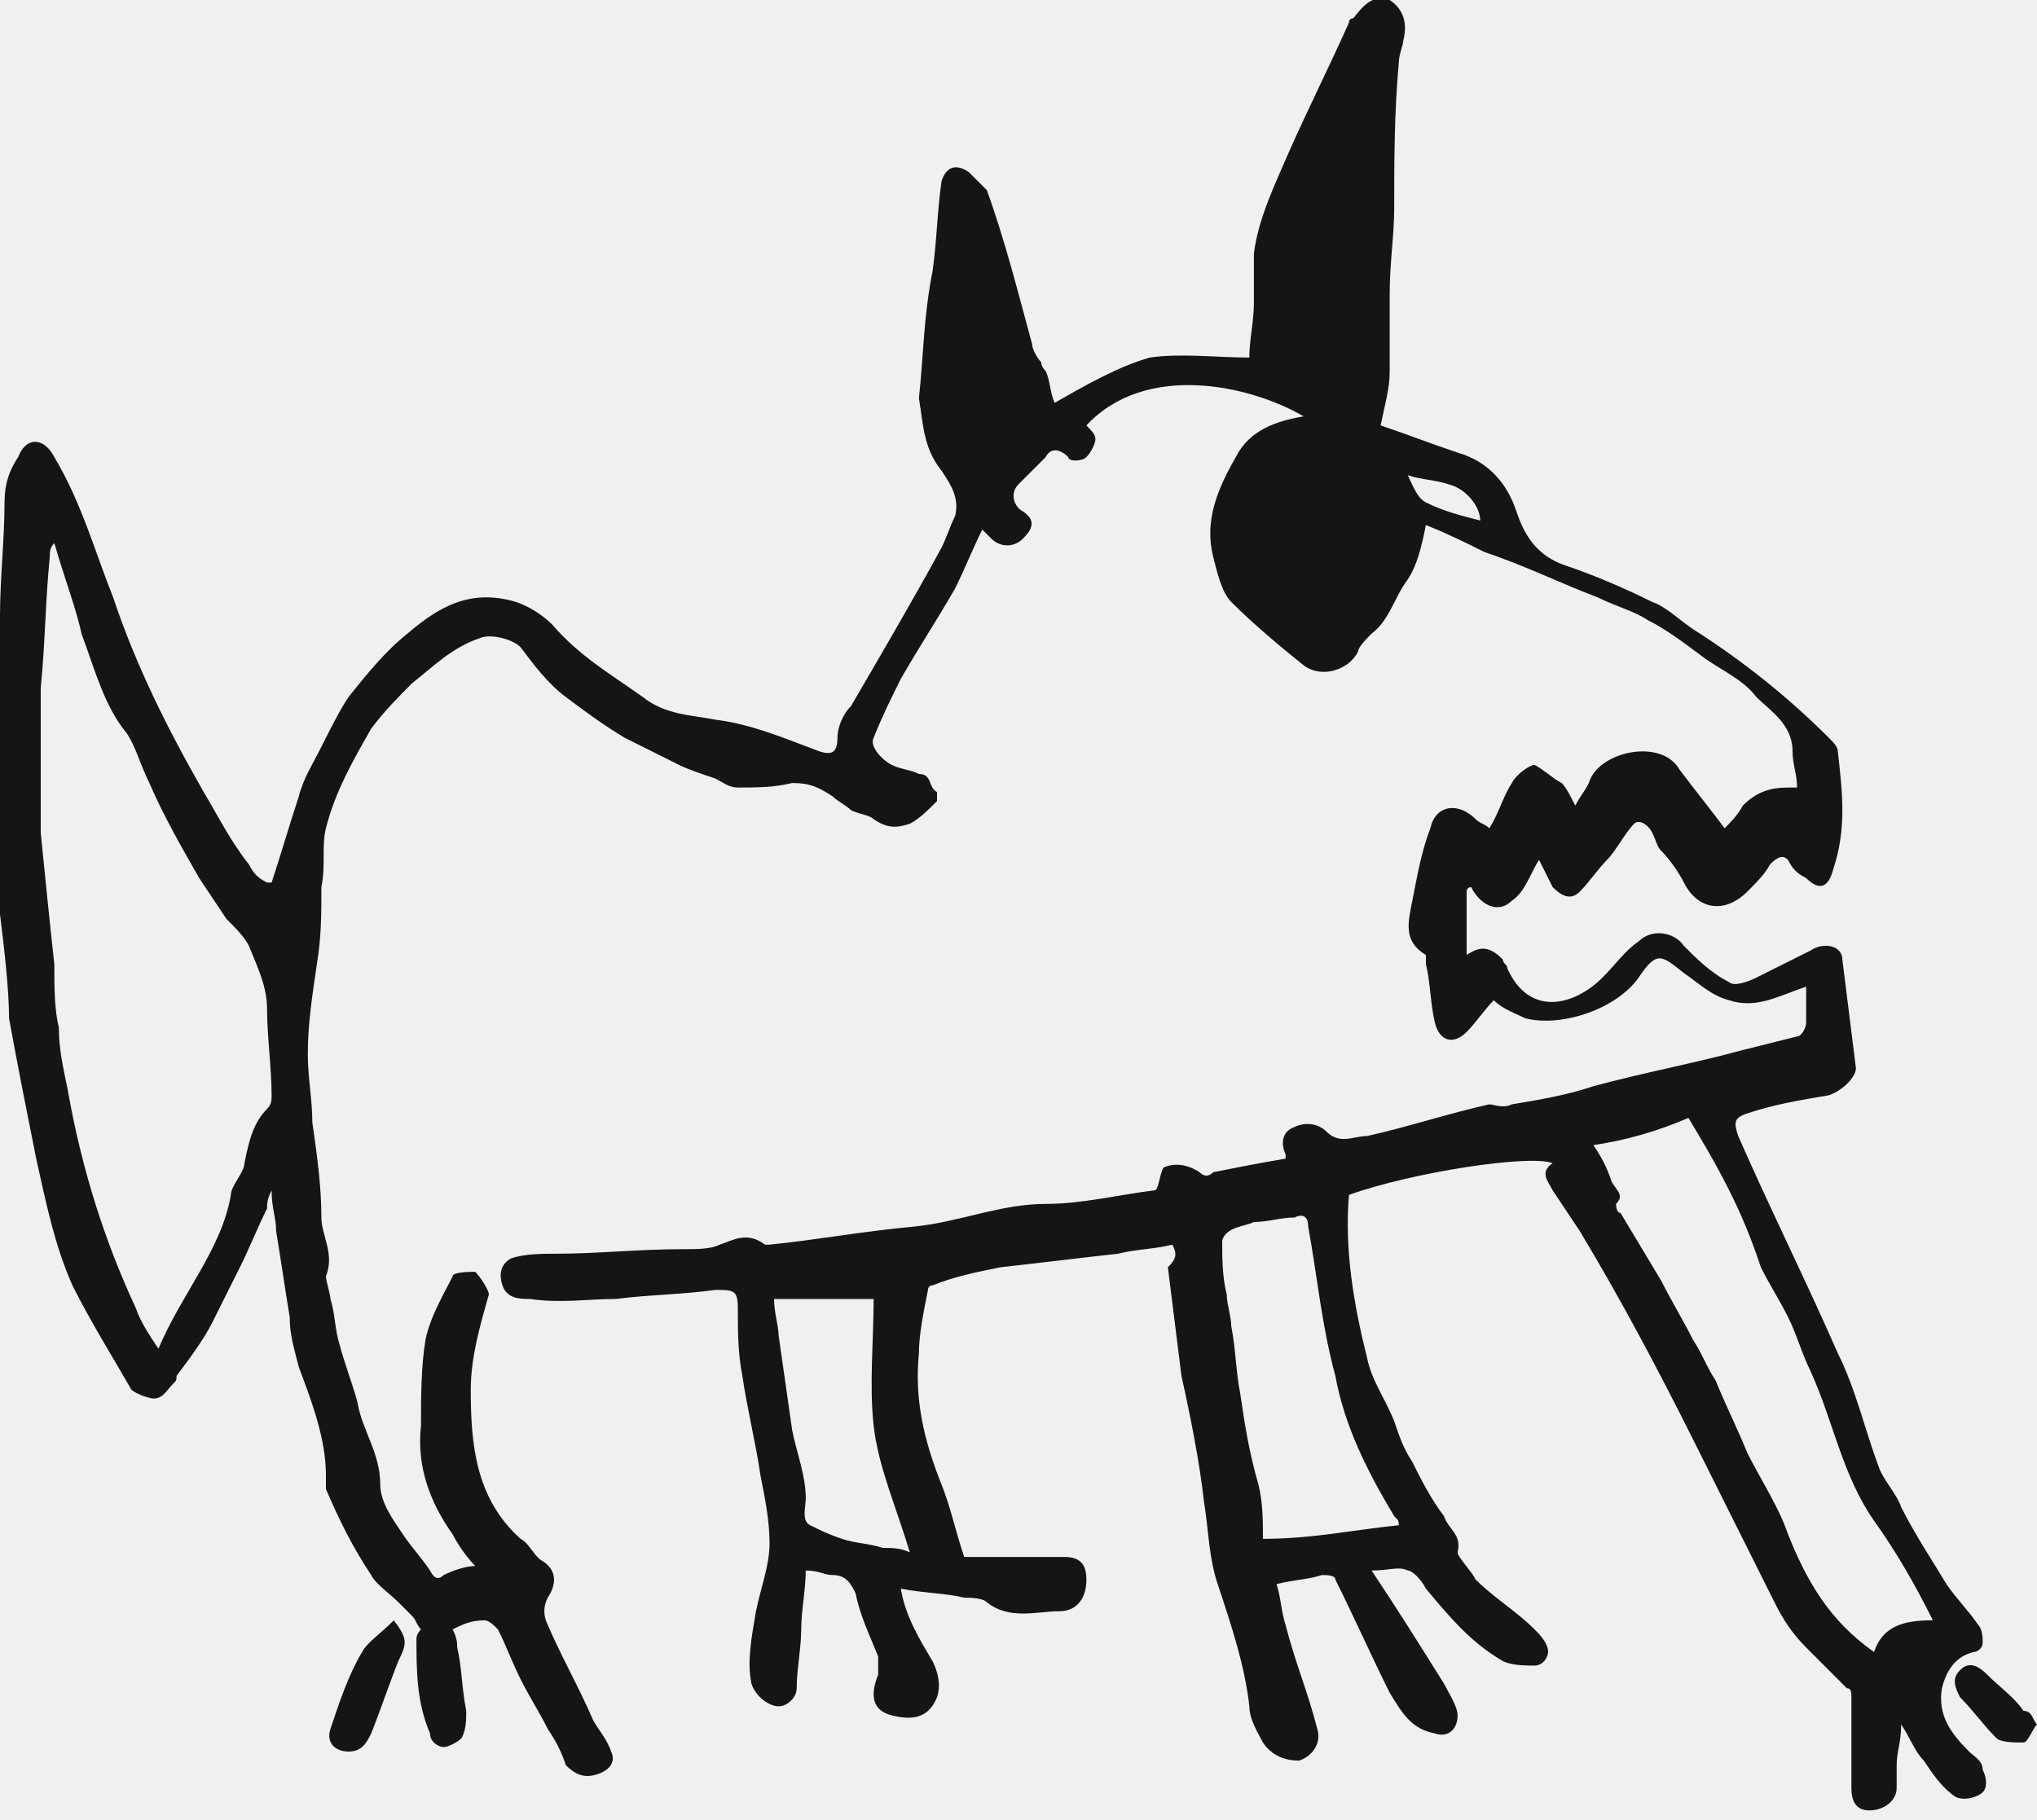
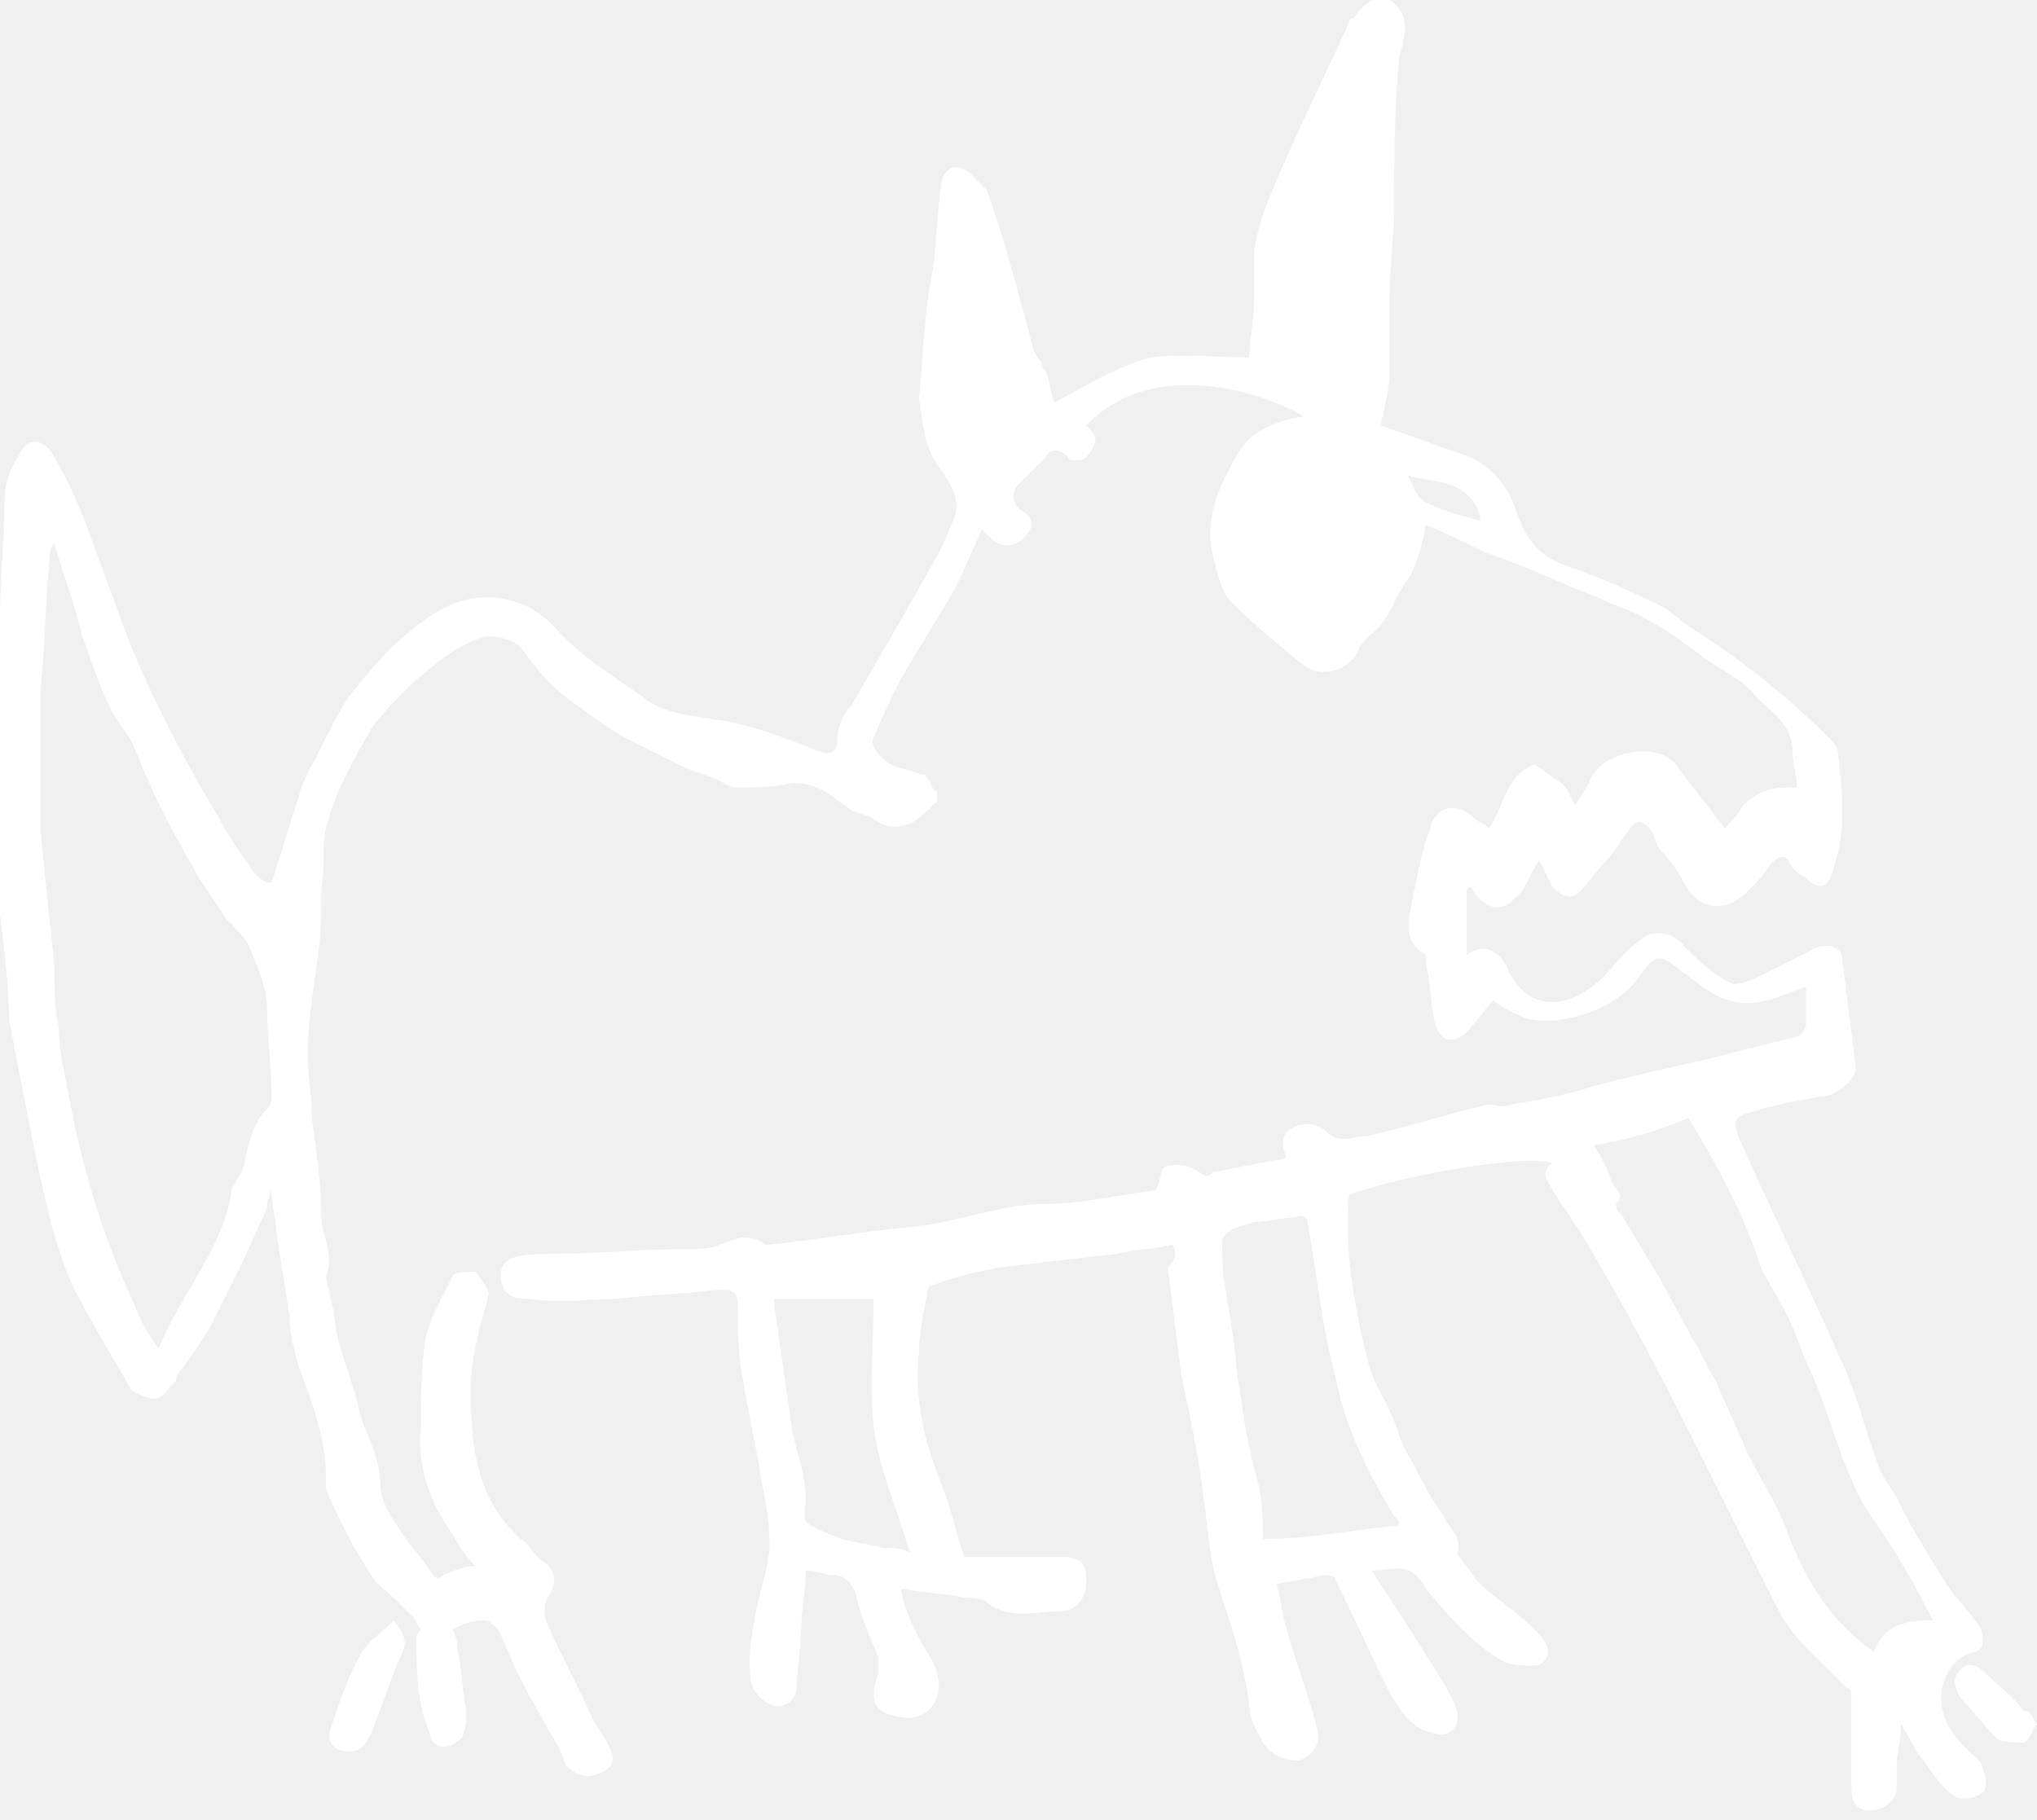
<svg xmlns="http://www.w3.org/2000/svg" version="1.1" id="Ebene_1" x="0px" y="0px" viewBox="0 0 45 40.2" style="enable-background:new 0 0 45 40.2;" xml:space="preserve">
  <style type="text/css">
- 	.st0{fill:#151515;}
+ 	.st0{fill:#FFFFFF;}
</style>
  <g>
-     <path class="st0" d="M25.9,27.5c-0.4,0.1-0.8,0.1-1.2,0.2c-0.9,0.1-1.7,0.2-2.6,0.3c-0.5,0.1-1,0.2-1.5,0.4c-0.1,0-0.1,0.1-0.1,0.1   c-0.1,0.5-0.2,1-0.2,1.4c-0.1,1,0.1,1.9,0.5,2.9c0.2,0.5,0.3,1,0.5,1.6c0.4,0,0.8,0,1.2,0c0.3,0,0.7,0,1,0c0.3,0,0.5,0.1,0.5,0.5   c0,0.4-0.2,0.7-0.6,0.7c-0.5,0-1.1,0.2-1.6-0.2c-0.1-0.1-0.4-0.1-0.5-0.1c-0.4-0.1-0.9-0.1-1.4-0.2c0.1,0.6,0.4,1.1,0.7,1.6   c0.1,0.2,0.2,0.5,0.1,0.8c-0.2,0.5-0.6,0.5-1,0.4c-0.4-0.1-0.5-0.4-0.3-0.9c0-0.1,0-0.2,0-0.4c-0.2-0.5-0.4-0.9-0.5-1.4   c-0.1-0.2-0.2-0.4-0.5-0.4c-0.2,0-0.3-0.1-0.6-0.1c0,0.4-0.1,0.9-0.1,1.3c0,0.4-0.1,0.9-0.1,1.3c0,0.2-0.2,0.4-0.4,0.4   c-0.2,0-0.5-0.2-0.6-0.5c-0.1-0.5,0-1,0.1-1.6c0.1-0.5,0.3-1,0.3-1.5c0-0.5-0.1-1-0.2-1.5c-0.1-0.7-0.3-1.5-0.4-2.2   c-0.1-0.5-0.1-1-0.1-1.5c0-0.4-0.1-0.4-0.5-0.4c-0.7,0.1-1.4,0.1-2.2,0.2c-0.6,0-1.2,0.1-1.9,0c-0.2,0-0.5,0-0.6-0.3   c-0.1-0.3,0-0.5,0.2-0.6c0.3-0.1,0.7-0.1,1-0.1c0.9,0,1.8-0.1,2.8-0.1c0.3,0,0.6,0,0.8-0.1c0.3-0.1,0.6-0.3,1,0c0,0,0.1,0,0.1,0   c1-0.1,2.1-0.3,3.2-0.4c1-0.1,1.9-0.5,2.9-0.5c0.8,0,1.6-0.2,2.4-0.3c0.1,0,0.1-0.3,0.2-0.5c0.2-0.1,0.5-0.1,0.8,0.1   c0.1,0.1,0.2,0.1,0.3,0c0.5-0.1,1-0.2,1.6-0.3c0-0.1,0-0.1,0-0.1c-0.1-0.2-0.1-0.5,0.2-0.6c0.2-0.1,0.5-0.1,0.7,0.1   c0.3,0.3,0.6,0.1,0.9,0.1c0.9-0.2,1.8-0.5,2.7-0.7c0.1,0,0.3,0.1,0.5,0c0.6-0.1,1.2-0.2,1.8-0.4c1.1-0.3,2.2-0.5,3.3-0.8   c0.4-0.1,0.8-0.2,1.2-0.3c0.1,0,0.2-0.2,0.2-0.3c0-0.2,0-0.5,0-0.8c-0.6,0.2-1.1,0.5-1.7,0.3c-0.4-0.1-0.7-0.4-1-0.6   c-0.5-0.4-0.6-0.5-1,0.1c-0.5,0.7-1.7,1.1-2.5,0.9c-0.2-0.1-0.5-0.2-0.7-0.4c-0.2,0.2-0.4,0.5-0.6,0.7c-0.3,0.3-0.6,0.2-0.7-0.2   c-0.1-0.4-0.1-0.9-0.2-1.3c0-0.1,0-0.1,0-0.2c-0.5-0.3-0.4-0.7-0.3-1.2c0.1-0.5,0.2-1.1,0.4-1.6c0.1-0.5,0.6-0.6,1-0.2   c0.1,0.1,0.2,0.1,0.3,0.2c0.2-0.3,0.3-0.7,0.5-1c0.1-0.2,0.4-0.4,0.5-0.4c0.2,0.1,0.4,0.3,0.6,0.4c0.1,0.1,0.2,0.3,0.3,0.5   c0.1-0.2,0.2-0.3,0.3-0.5c0.2-0.7,1.6-1,2-0.3c0.3,0.4,0.7,0.9,1,1.3c0.1-0.1,0.3-0.3,0.4-0.5c0.3-0.3,0.6-0.4,1-0.4   c0.1,0,0.2,0,0.2,0c0-0.3-0.1-0.5-0.1-0.8c0-0.6-0.5-0.9-0.8-1.2c-0.3-0.4-0.8-0.6-1.2-0.9c-0.4-0.3-0.8-0.6-1.2-0.8   c-0.3-0.2-0.7-0.3-1.1-0.5c-0.8-0.3-1.6-0.7-2.5-1c-0.4-0.2-0.8-0.4-1.3-0.6c-0.1,0.5-0.2,0.9-0.4,1.2c-0.3,0.4-0.4,0.9-0.8,1.2   c-0.1,0.1-0.3,0.3-0.3,0.4c-0.2,0.4-0.8,0.6-1.2,0.3c-0.5-0.4-1.1-0.9-1.6-1.4c-0.2-0.2-0.3-0.6-0.4-1c-0.2-0.8,0.1-1.5,0.5-2.2   c0.3-0.6,0.9-0.8,1.5-0.9c-1.2-0.7-3.5-1.2-4.8,0.2c0.1,0.1,0.2,0.2,0.2,0.3c0,0.1-0.1,0.3-0.2,0.4c-0.1,0.1-0.4,0.1-0.4,0   c-0.2-0.2-0.4-0.2-0.5,0c-0.2,0.2-0.4,0.4-0.6,0.6c-0.2,0.2-0.1,0.5,0.1,0.6c0.3,0.2,0.2,0.4,0,0.6c-0.2,0.2-0.5,0.2-0.7,0   c-0.1-0.1-0.1-0.1-0.2-0.2c-0.2,0.4-0.4,0.9-0.6,1.3c-0.4,0.7-0.8,1.3-1.2,2c-0.2,0.4-0.4,0.8-0.6,1.3c-0.1,0.2,0.2,0.5,0.4,0.6   c0.2,0.1,0.4,0.1,0.6,0.2c0.3,0,0.2,0.3,0.4,0.4c0,0,0,0.1,0,0.2c-0.2,0.2-0.4,0.4-0.6,0.5c-0.3,0.1-0.5,0.1-0.8-0.1   c-0.1-0.1-0.3-0.1-0.5-0.2c-0.1-0.1-0.3-0.2-0.4-0.3c-0.3-0.2-0.5-0.3-0.9-0.3c-0.4,0.1-0.8,0.1-1.2,0.1c-0.2,0-0.3-0.1-0.5-0.2   c-0.3-0.1-0.6-0.2-0.8-0.3c-0.4-0.2-0.8-0.4-1.2-0.6c-0.5-0.3-0.9-0.6-1.3-0.9c-0.4-0.3-0.7-0.7-1-1.1c-0.2-0.2-0.7-0.3-0.9-0.2   c-0.6,0.2-1,0.6-1.5,1c-0.3,0.3-0.6,0.6-0.9,1c-0.4,0.7-0.8,1.4-1,2.2c-0.1,0.4,0,0.8-0.1,1.3c0,0.6,0,1.1-0.1,1.7   c-0.1,0.7-0.2,1.3-0.2,2c0,0.5,0.1,1,0.1,1.5c0.1,0.7,0.2,1.4,0.2,2.1c0,0.4,0.3,0.8,0.1,1.3c0,0.1,0.1,0.4,0.1,0.5   c0.1,0.3,0.1,0.7,0.2,1c0.1,0.4,0.3,0.9,0.4,1.3c0.1,0.6,0.5,1.1,0.5,1.8c0,0.4,0.3,0.8,0.5,1.1c0.2,0.3,0.4,0.5,0.6,0.8   c0.1,0.2,0.2,0.2,0.3,0.1c0.2-0.1,0.5-0.2,0.7-0.2c-0.2-0.2-0.4-0.5-0.5-0.7c-0.5-0.7-0.8-1.5-0.7-2.4c0-0.6,0-1.3,0.1-1.9   c0.1-0.5,0.4-1,0.6-1.4c0-0.1,0.4-0.1,0.5-0.1c0.1,0.1,0.3,0.4,0.3,0.5c-0.2,0.7-0.4,1.4-0.4,2.1c0,1.2,0.1,2.4,1.1,3.3   c0.2,0.1,0.3,0.4,0.5,0.5c0.3,0.2,0.3,0.5,0.1,0.8c-0.1,0.2-0.1,0.4,0,0.6c0.3,0.7,0.7,1.4,1,2.1c0.1,0.2,0.3,0.4,0.4,0.7   c0.1,0.2,0,0.4-0.3,0.5c-0.3,0.1-0.5,0-0.7-0.2c-0.1-0.3-0.2-0.5-0.4-0.8c-0.2-0.4-0.4-0.7-0.6-1.1c-0.2-0.4-0.3-0.7-0.5-1.1   c-0.1-0.1-0.2-0.2-0.3-0.2c-0.3,0-0.5,0.1-0.7,0.2c0.1,0.2,0.1,0.3,0.1,0.4c0.1,0.4,0.1,0.9,0.2,1.4c0,0.2,0,0.4-0.1,0.6   c-0.1,0.1-0.3,0.2-0.4,0.2c-0.1,0-0.3-0.1-0.3-0.3c-0.3-0.7-0.3-1.4-0.3-2.1c0-0.1,0.1-0.2,0.1-0.2c-0.1-0.1-0.1-0.2-0.2-0.3   c-0.1-0.1-0.2-0.2-0.3-0.3c-0.2-0.2-0.5-0.4-0.6-0.6c-0.4-0.6-0.7-1.2-1-1.9c0-0.1,0-0.2,0-0.3c0-0.8-0.3-1.6-0.6-2.4   c-0.1-0.4-0.2-0.7-0.2-1.1c-0.1-0.6-0.2-1.3-0.3-1.9c0-0.3-0.1-0.5-0.1-0.9c-0.1,0.2-0.1,0.3-0.1,0.4c-0.2,0.4-0.4,0.9-0.6,1.3   c-0.2,0.4-0.4,0.8-0.6,1.2c-0.2,0.4-0.5,0.8-0.8,1.2c0,0.1,0,0.1-0.1,0.2c-0.1,0.1-0.2,0.3-0.4,0.3c-0.1,0-0.4-0.1-0.5-0.2   c-0.4-0.7-0.9-1.5-1.3-2.3c-0.4-0.9-0.6-1.9-0.8-2.8c-0.2-1-0.4-2-0.6-3.1C0.2,21.9,0.1,21,0,20.2C0,18,0,15.8,0,13.6   c0-0.8,0.1-1.7,0.1-2.5c0-0.4,0.1-0.7,0.3-1C0.6,9.6,1,9.7,1.2,10.1c0.6,1,0.9,2.1,1.3,3.1c0.5,1.5,1.2,2.9,2,4.3   c0.3,0.5,0.6,1.1,1,1.6c0.1,0.2,0.2,0.3,0.4,0.4c0,0,0.1,0,0.1,0c0.2-0.6,0.4-1.3,0.6-1.9c0.1-0.4,0.3-0.7,0.5-1.1   c0.2-0.4,0.4-0.8,0.6-1.1c0.4-0.5,0.8-1,1.3-1.4c0.7-0.6,1.4-1,2.4-0.7c0.3,0.1,0.6,0.3,0.8,0.5c0.6,0.7,1.3,1.1,2,1.6   c0.5,0.4,1.1,0.4,1.6,0.5c0.8,0.1,1.5,0.4,2.3,0.7c0.3,0.1,0.4,0,0.4-0.3c0-0.2,0.1-0.5,0.3-0.7c0.7-1.2,1.4-2.4,2-3.5   c0.1-0.2,0.2-0.5,0.3-0.7c0.1-0.4-0.1-0.7-0.3-1c-0.4-0.5-0.4-1-0.5-1.6C20.4,7.9,20.4,7,20.6,6c0.1-0.7,0.1-1.3,0.2-2   c0.1-0.3,0.3-0.4,0.6-0.2c0.1,0.1,0.3,0.3,0.4,0.4c0.4,1.1,0.7,2.3,1,3.4c0,0.1,0.1,0.3,0.2,0.4c0,0.1,0.1,0.2,0.1,0.2   c0.1,0.2,0.1,0.5,0.2,0.7c0.7-0.4,1.4-0.8,2.1-1c0.7-0.1,1.5,0,2.2,0c0-0.4,0.1-0.8,0.1-1.2c0-0.4,0-0.7,0-1.1   c0.1-0.8,0.5-1.6,0.8-2.3c0.4-0.9,0.9-1.9,1.3-2.8c0-0.1,0.1-0.1,0.1-0.1c0.3-0.4,0.5-0.5,0.8-0.4C31,0.2,31.1,0.5,31,0.9   c0,0.1-0.1,0.3-0.1,0.5c-0.1,1.1-0.1,2.2-0.1,3.2c0,0.6-0.1,1.2-0.1,1.9c0,0.6,0,1.1,0,1.7c0,0.4-0.1,0.7-0.2,1.2   c0.6,0.2,1.1,0.4,1.7,0.6c0.7,0.2,1.1,0.7,1.3,1.3c0.2,0.6,0.5,1,1.1,1.2c0.6,0.2,1.3,0.5,1.9,0.8c0.3,0.1,0.6,0.4,0.9,0.6   c1.1,0.7,2.1,1.5,3,2.4c0.1,0.1,0.2,0.2,0.2,0.3c0.1,0.9,0.2,1.7-0.1,2.6c-0.1,0.4-0.3,0.5-0.6,0.2c-0.2-0.1-0.3-0.2-0.4-0.4   c-0.1-0.1-0.2-0.1-0.4,0.1c-0.1,0.2-0.3,0.4-0.5,0.6c-0.5,0.5-1.1,0.4-1.4-0.2c-0.1-0.2-0.3-0.5-0.5-0.7c-0.1-0.1-0.1-0.2-0.2-0.4   c-0.1-0.2-0.3-0.3-0.4-0.2c-0.2,0.2-0.4,0.6-0.6,0.8c-0.2,0.2-0.4,0.5-0.6,0.7c-0.2,0.2-0.4,0.1-0.6-0.1c-0.1-0.2-0.2-0.4-0.3-0.6   c-0.2,0.3-0.3,0.7-0.6,0.9c-0.3,0.3-0.7,0.1-0.9-0.3c0,0-0.1,0-0.1,0.1c0,0.4,0,0.9,0,1.4c0.3-0.2,0.5-0.2,0.8,0.1   c0,0.1,0.1,0.1,0.1,0.2c0.5,1.1,1.5,0.8,2.1,0.2c0.3-0.3,0.5-0.6,0.8-0.8c0.3-0.3,0.8-0.2,1,0.1c0.3,0.3,0.6,0.6,1,0.8   c0.1,0.1,0.4,0,0.6-0.1c0.4-0.2,0.8-0.4,1.2-0.6c0.3-0.2,0.7-0.1,0.7,0.2c0.1,0.8,0.2,1.6,0.3,2.4c0,0.2-0.3,0.5-0.6,0.6   c-0.6,0.1-1.2,0.2-1.8,0.4c-0.3,0.1-0.3,0.2-0.2,0.5c0.7,1.6,1.5,3.2,2.2,4.8c0.4,0.8,0.6,1.7,0.9,2.5c0.1,0.3,0.4,0.6,0.5,0.9   c0.3,0.6,0.7,1.2,1,1.7c0.2,0.3,0.5,0.6,0.7,0.9c0.1,0.1,0.1,0.3,0.1,0.4c0,0.1-0.1,0.2-0.2,0.2c-0.4,0.1-0.6,0.4-0.7,0.8   c-0.1,0.6,0.2,1,0.6,1.4c0.1,0.1,0.3,0.2,0.3,0.4c0.1,0.2,0.1,0.4,0,0.5c-0.1,0.1-0.4,0.2-0.6,0.1c-0.3-0.2-0.5-0.5-0.7-0.8   c-0.2-0.2-0.3-0.5-0.5-0.8c0,0.4-0.1,0.6-0.1,0.9c0,0.2,0,0.4,0,0.5c0,0.3-0.3,0.5-0.6,0.5c-0.3,0-0.4-0.2-0.4-0.5c0-0.7,0-1.3,0-2   c0-0.1,0-0.2-0.1-0.2c-0.3-0.3-0.6-0.6-0.9-0.9c-0.3-0.3-0.5-0.6-0.7-1c-0.6-1.2-1.2-2.4-1.8-3.6c-0.8-1.6-1.6-3.1-2.5-4.6   c-0.2-0.3-0.4-0.6-0.6-0.9c-0.1-0.2-0.3-0.4,0-0.6c-0.5-0.2-3.1,0.2-4.5,0.7c-0.1,1.2,0.1,2.4,0.4,3.6c0.1,0.5,0.4,0.9,0.6,1.4   c0.1,0.3,0.2,0.6,0.4,0.9c0.2,0.4,0.4,0.8,0.7,1.2c0.1,0.3,0.4,0.4,0.3,0.8c0,0.1,0.3,0.4,0.4,0.6c0.4,0.4,0.9,0.7,1.3,1.1   c0.1,0.1,0.3,0.3,0.3,0.5c0,0.1-0.1,0.3-0.3,0.3c-0.2,0-0.5,0-0.7-0.1c-0.7-0.4-1.2-1-1.7-1.6c-0.1-0.2-0.3-0.4-0.4-0.4   c-0.2-0.1-0.4,0-0.8,0c0.6,0.9,1.1,1.7,1.6,2.5c0.1,0.2,0.3,0.5,0.3,0.7c0,0.3-0.2,0.5-0.5,0.4c-0.5-0.1-0.7-0.4-1-0.9   c-0.4-0.8-0.8-1.7-1.2-2.5c0-0.1-0.2-0.1-0.3-0.1c-0.3,0.1-0.6,0.1-1,0.2c0.1,0.3,0.1,0.6,0.2,0.9c0.2,0.8,0.5,1.5,0.7,2.3   c0.1,0.3-0.1,0.6-0.4,0.7c-0.3,0-0.6-0.1-0.8-0.4c-0.1-0.2-0.3-0.5-0.3-0.8c-0.1-0.9-0.4-1.8-0.7-2.7c-0.2-0.6-0.2-1.2-0.3-1.8   c-0.1-0.9-0.3-1.9-0.5-2.8c-0.1-0.8-0.2-1.6-0.3-2.4C26,27.8,26,27.7,25.9,27.5z M1.2,12C1.2,12,1.1,12,1.2,12   c-0.1,0.1-0.1,0.2-0.1,0.3c-0.1,1-0.1,1.9-0.2,2.9c0,1,0,2,0,2.9c0,0.1,0,0.2,0,0.3c0.1,1,0.2,2,0.3,2.9c0,0.5,0,1,0.1,1.4   c0,0.5,0.1,0.9,0.2,1.4c0.3,1.7,0.8,3.3,1.5,4.8c0.1,0.3,0.3,0.6,0.5,0.9c0.5-1.2,1.4-2.2,1.6-3.4c0-0.2,0.3-0.5,0.3-0.7   c0.1-0.5,0.2-0.9,0.5-1.2c0.1-0.1,0.1-0.2,0.1-0.3c0-0.6-0.1-1.3-0.1-1.9c0-0.5-0.2-0.9-0.4-1.4c-0.1-0.2-0.3-0.4-0.5-0.6   c-0.2-0.3-0.4-0.6-0.6-0.9c-0.4-0.7-0.8-1.4-1.1-2.1c-0.2-0.4-0.3-0.8-0.5-1.1c-0.5-0.6-0.7-1.4-1-2.2C1.7,13.5,1.4,12.7,1.2,12z    M35.2,25.3c0.2,0.3,0.3,0.5,0.4,0.8c0.1,0.2,0.3,0.3,0.1,0.5c0,0,0,0.2,0.1,0.2c0.3,0.5,0.6,1,0.9,1.5c0.2,0.4,0.5,0.9,0.7,1.3   c0.2,0.3,0.3,0.6,0.5,0.9c0.2,0.5,0.5,1.1,0.7,1.6c0.3,0.6,0.7,1.2,0.9,1.8c0.4,1,0.9,1.9,1.9,2.6c0.2-0.6,0.7-0.7,1.3-0.7   c-0.4-0.8-0.8-1.5-1.3-2.2c-0.7-1-0.9-2.2-1.4-3.3c-0.2-0.4-0.3-0.8-0.5-1.2c-0.2-0.4-0.4-0.7-0.6-1.1c-0.2-0.6-0.4-1.1-0.7-1.7   c-0.3-0.6-0.6-1.1-0.9-1.6C36.6,25,35.9,25.2,35.2,25.3z M30.9,33.7C30.9,33.7,31,33.7,30.9,33.7c0-0.1,0-0.1-0.1-0.2   c-0.6-1-1.1-2-1.3-3.1c-0.3-1.1-0.4-2.2-0.6-3.3c0-0.2-0.1-0.3-0.3-0.2C28.3,26.9,28,27,27.7,27c-0.2,0.1-0.6,0.1-0.7,0.4   c0,0.4,0,0.8,0.1,1.2c0,0.2,0.1,0.5,0.1,0.7c0.1,0.5,0.1,1,0.2,1.5c0.1,0.7,0.2,1.3,0.4,2c0.1,0.4,0.1,0.8,0.1,1.2   C29,34,29.9,33.8,30.9,33.7z M20.1,34.3c-0.3-1-0.7-1.9-0.8-2.8c-0.1-0.9,0-1.9,0-2.8c-0.7,0-1.5,0-2.2,0c0,0.3,0.1,0.6,0.1,0.8   c0.1,0.7,0.2,1.4,0.3,2.1c0.1,0.5,0.3,1,0.3,1.5c0,0.2-0.1,0.5,0.1,0.6c0.2,0.1,0.4,0.2,0.7,0.3c0.3,0.1,0.6,0.1,0.9,0.2   C19.7,34.2,19.9,34.2,20.1,34.3z M32.7,11.5c0-0.3-0.3-0.7-0.7-0.8c-0.3-0.1-0.6-0.1-0.9-0.2c0.1,0.2,0.2,0.5,0.4,0.6   C31.9,11.3,32.3,11.4,32.7,11.5z" />
-     <path class="st0" d="M8.7,35.8C9,36.2,9,36.3,8.8,36.7c-0.2,0.5-0.4,1.1-0.6,1.6c-0.1,0.2-0.2,0.4-0.5,0.4c-0.3,0-0.5-0.2-0.4-0.5   c0.2-0.6,0.4-1.2,0.7-1.7C8.1,36.3,8.4,36.1,8.7,35.8z" />
+     <path class="st0" d="M25.9,27.5c-0.4,0.1-0.8,0.1-1.2,0.2c-0.9,0.1-1.7,0.2-2.6,0.3c-0.5,0.1-1,0.2-1.5,0.4c-0.1,0-0.1,0.1-0.1,0.1   c-0.1,0.5-0.2,1-0.2,1.4c-0.1,1,0.1,1.9,0.5,2.9c0.2,0.5,0.3,1,0.5,1.6c0.4,0,0.8,0,1.2,0c0.3,0,0.7,0,1,0s0.5,0.1,0.5,0.5   s-0.2,0.7-0.6,0.7c-0.5,0-1.1,0.2-1.6-0.2c-0.1-0.1-0.4-0.1-0.5-0.1c-0.4-0.1-0.9-0.1-1.4-0.2c0.1,0.6,0.4,1.1,0.7,1.6   c0.1,0.2,0.2,0.5,0.1,0.8c-0.2,0.5-0.6,0.5-1,0.4s-0.5-0.4-0.3-0.9c0-0.1,0-0.2,0-0.4c-0.2-0.5-0.4-0.9-0.5-1.4   c-0.1-0.2-0.2-0.4-0.5-0.4c-0.2,0-0.3-0.1-0.6-0.1c0,0.4-0.1,0.9-0.1,1.3c0,0.4-0.1,0.9-0.1,1.3c0,0.2-0.2,0.4-0.4,0.4   c-0.2,0-0.5-0.2-0.6-0.5c-0.1-0.5,0-1,0.1-1.6c0.1-0.5,0.3-1,0.3-1.5s-0.1-1-0.2-1.5c-0.1-0.7-0.3-1.5-0.4-2.2   c-0.1-0.5-0.1-1-0.1-1.5c0-0.4-0.1-0.4-0.5-0.4c-0.7,0.1-1.4,0.1-2.2,0.2c-0.6,0-1.2,0.1-1.9,0c-0.2,0-0.5,0-0.6-0.3s0-0.5,0.2-0.6   c0.3-0.1,0.7-0.1,1-0.1c0.9,0,1.8-0.1,2.8-0.1c0.3,0,0.6,0,0.8-0.1c0.3-0.1,0.6-0.3,1,0H17c1-0.1,2.1-0.3,3.2-0.4   c1-0.1,1.9-0.5,2.9-0.5c0.8,0,1.6-0.2,2.4-0.3c0.1,0,0.1-0.3,0.2-0.5c0.2-0.1,0.5-0.1,0.8,0.1c0.1,0.1,0.2,0.1,0.3,0   c0.5-0.1,1-0.2,1.6-0.3c0-0.1,0-0.1,0-0.1c-0.1-0.2-0.1-0.5,0.2-0.6c0.2-0.1,0.5-0.1,0.7,0.1c0.3,0.3,0.6,0.1,0.9,0.1   c0.9-0.2,1.8-0.5,2.7-0.7c0.1,0,0.3,0.1,0.5,0c0.6-0.1,1.2-0.2,1.8-0.4c1.1-0.3,2.2-0.5,3.3-0.8c0.4-0.1,0.8-0.2,1.2-0.3   c0.1,0,0.2-0.2,0.2-0.3c0-0.2,0-0.5,0-0.8c-0.6,0.2-1.1,0.5-1.7,0.3c-0.4-0.1-0.7-0.4-1-0.6c-0.5-0.4-0.6-0.5-1,0.1   c-0.5,0.7-1.7,1.1-2.5,0.9c-0.2-0.1-0.5-0.2-0.7-0.4c-0.2,0.2-0.4,0.5-0.6,0.7c-0.3,0.3-0.6,0.2-0.7-0.2c-0.1-0.4-0.1-0.9-0.2-1.3   c0-0.1,0-0.1,0-0.2c-0.5-0.3-0.4-0.7-0.3-1.2s0.2-1.1,0.4-1.6c0.1-0.5,0.6-0.6,1-0.2c0.1,0.1,0.2,0.1,0.3,0.2   c0.2-0.3,0.3-0.7,0.5-1c0.1-0.2,0.4-0.4,0.5-0.4c0.2,0.1,0.4,0.3,0.6,0.4c0.1,0.1,0.2,0.3,0.3,0.5c0.1-0.2,0.2-0.3,0.3-0.5   c0.2-0.7,1.6-1,2-0.3c0.3,0.4,0.7,0.9,1,1.3c0.1-0.1,0.3-0.3,0.4-0.5c0.3-0.3,0.6-0.4,1-0.4c0.1,0,0.2,0,0.2,0   c0-0.3-0.1-0.5-0.1-0.8c0-0.6-0.5-0.9-0.8-1.2c-0.3-0.4-0.8-0.6-1.2-0.9c-0.4-0.3-0.8-0.6-1.2-0.8c-0.3-0.2-0.7-0.3-1.1-0.5   c-0.8-0.3-1.6-0.7-2.5-1c-0.4-0.2-0.8-0.4-1.3-0.6c-0.1,0.5-0.2,0.9-0.4,1.2c-0.3,0.4-0.4,0.9-0.8,1.2c-0.1,0.1-0.3,0.3-0.3,0.4   c-0.2,0.4-0.8,0.6-1.2,0.3c-0.5-0.4-1.1-0.9-1.6-1.4c-0.2-0.2-0.3-0.6-0.4-1c-0.2-0.8,0.1-1.5,0.5-2.2c0.3-0.6,0.9-0.8,1.5-0.9   C27.6,8.5,25.3,8,24,9.4c0.1,0.1,0.2,0.2,0.2,0.3S24.1,10,24,10.1c-0.1,0.1-0.4,0.1-0.4,0c-0.2-0.2-0.4-0.2-0.5,0   c-0.2,0.2-0.4,0.4-0.6,0.6c-0.2,0.2-0.1,0.5,0.1,0.6c0.3,0.2,0.2,0.4,0,0.6c-0.2,0.2-0.5,0.2-0.7,0c-0.1-0.1-0.1-0.1-0.2-0.2   c-0.2,0.4-0.4,0.9-0.6,1.3c-0.4,0.7-0.8,1.3-1.2,2c-0.2,0.4-0.4,0.8-0.6,1.3c-0.1,0.2,0.2,0.5,0.4,0.6c0.2,0.1,0.4,0.1,0.6,0.2   c0.3,0,0.2,0.3,0.4,0.4c0,0,0,0.1,0,0.2c-0.2,0.2-0.4,0.4-0.6,0.5c-0.3,0.1-0.5,0.1-0.8-0.1C19.2,18,19,18,18.8,17.9   c-0.1-0.1-0.3-0.2-0.4-0.3c-0.3-0.2-0.5-0.3-0.9-0.3c-0.4,0.1-0.8,0.1-1.2,0.1c-0.2,0-0.3-0.1-0.5-0.2c-0.3-0.1-0.6-0.2-0.8-0.3   c-0.4-0.2-0.8-0.4-1.2-0.6c-0.5-0.3-0.9-0.6-1.3-0.9c-0.4-0.3-0.7-0.7-1-1.1c-0.2-0.2-0.7-0.3-0.9-0.2c-0.6,0.2-1,0.6-1.5,1   c-0.3,0.3-0.6,0.6-0.9,1c-0.4,0.7-0.8,1.4-1,2.2c-0.1,0.4,0,0.8-0.1,1.3c0,0.6,0,1.1-0.1,1.7c-0.1,0.7-0.2,1.3-0.2,2   c0,0.5,0.1,1,0.1,1.5c0.1,0.7,0.2,1.4,0.2,2.1c0,0.4,0.3,0.8,0.1,1.3c0,0.1,0.1,0.4,0.1,0.5c0.1,0.3,0.1,0.7,0.2,1   c0.1,0.4,0.3,0.9,0.4,1.3c0.1,0.6,0.5,1.1,0.5,1.8c0,0.4,0.3,0.8,0.5,1.1s0.4,0.5,0.6,0.8c0.1,0.2,0.2,0.2,0.3,0.1   c0.2-0.1,0.5-0.2,0.7-0.2c-0.2-0.2-0.4-0.5-0.5-0.7c-0.5-0.7-0.8-1.5-0.7-2.4c0-0.6,0-1.3,0.1-1.9c0.1-0.5,0.4-1,0.6-1.4   c0-0.1,0.4-0.1,0.5-0.1c0.1,0.1,0.3,0.4,0.3,0.5c-0.2,0.7-0.4,1.4-0.4,2.1c0,1.2,0.1,2.4,1.1,3.3c0.2,0.1,0.3,0.4,0.5,0.5   c0.3,0.2,0.3,0.5,0.1,0.8c-0.1,0.2-0.1,0.4,0,0.6c0.3,0.7,0.7,1.4,1,2.1c0.1,0.2,0.3,0.4,0.4,0.7c0.1,0.2,0,0.4-0.3,0.5   s-0.5,0-0.7-0.2c-0.1-0.3-0.2-0.5-0.4-0.8c-0.2-0.4-0.4-0.7-0.6-1.1c-0.2-0.4-0.3-0.7-0.5-1.1c-0.1-0.1-0.2-0.2-0.3-0.2   c-0.3,0-0.5,0.1-0.7,0.2c0.1,0.2,0.1,0.3,0.1,0.4c0.1,0.4,0.1,0.9,0.2,1.4c0,0.2,0,0.4-0.1,0.6c-0.1,0.1-0.3,0.2-0.4,0.2   c-0.1,0-0.3-0.1-0.3-0.3c-0.3-0.7-0.3-1.4-0.3-2.1c0-0.1,0.1-0.2,0.1-0.2c-0.1-0.1-0.1-0.2-0.2-0.3c-0.1-0.1-0.2-0.2-0.3-0.3   c-0.2-0.2-0.5-0.4-0.6-0.6c-0.4-0.6-0.7-1.2-1-1.9c0-0.1,0-0.2,0-0.3c0-0.8-0.3-1.6-0.6-2.4c-0.1-0.4-0.2-0.7-0.2-1.1   c-0.1-0.6-0.2-1.3-0.3-1.9c0-0.3-0.1-0.5-0.1-0.9c-0.1,0.2-0.1,0.3-0.1,0.4c-0.2,0.4-0.4,0.9-0.6,1.3s-0.4,0.8-0.6,1.2   c-0.2,0.4-0.5,0.8-0.8,1.2c0,0.1,0,0.1-0.1,0.2s-0.2,0.3-0.4,0.3c-0.1,0-0.4-0.1-0.5-0.2C2.5,30,2,29.2,1.6,28.4   c-0.4-0.9-0.6-1.9-0.8-2.8c-0.2-1-0.4-2-0.6-3.1c0-0.6-0.1-1.5-0.2-2.3c0-2.2,0-4.4,0-6.6c0-0.8,0.1-1.7,0.1-2.5   c0-0.4,0.1-0.7,0.3-1c0.2-0.5,0.6-0.4,0.8,0c0.6,1,0.9,2.1,1.3,3.1c0.5,1.5,1.2,2.9,2,4.3c0.3,0.5,0.6,1.1,1,1.6   c0.1,0.2,0.2,0.3,0.4,0.4H6c0.2-0.6,0.4-1.3,0.6-1.9c0.1-0.4,0.3-0.7,0.5-1.1s0.4-0.8,0.6-1.1c0.4-0.5,0.8-1,1.3-1.4   c0.7-0.6,1.4-1,2.4-0.7c0.3,0.1,0.6,0.3,0.8,0.5c0.6,0.7,1.3,1.1,2,1.6c0.5,0.4,1.1,0.4,1.6,0.5c0.8,0.1,1.5,0.4,2.3,0.7   c0.3,0.1,0.4,0,0.4-0.3c0-0.2,0.1-0.5,0.3-0.7c0.7-1.2,1.4-2.4,2-3.5c0.1-0.2,0.2-0.5,0.3-0.7c0.1-0.4-0.1-0.7-0.3-1   c-0.4-0.5-0.4-1-0.5-1.6C20.4,7.9,20.4,7,20.6,6c0.1-0.7,0.1-1.3,0.2-2c0.1-0.3,0.3-0.4,0.6-0.2c0.1,0.1,0.3,0.3,0.4,0.4   c0.4,1.1,0.7,2.3,1,3.4c0,0.1,0.1,0.3,0.2,0.4c0,0.1,0.1,0.2,0.1,0.2c0.1,0.2,0.1,0.5,0.2,0.7c0.7-0.4,1.4-0.8,2.1-1   c0.7-0.1,1.5,0,2.2,0c0-0.4,0.1-0.8,0.1-1.2c0-0.4,0-0.7,0-1.1c0.1-0.8,0.5-1.6,0.8-2.3c0.4-0.9,0.9-1.9,1.3-2.8   c0-0.1,0.1-0.1,0.1-0.1C30.2,0,30.4-0.1,30.7,0C31,0.2,31.1,0.5,31,0.9c0,0.1-0.1,0.3-0.1,0.5c-0.1,1.1-0.1,2.2-0.1,3.2   c0,0.6-0.1,1.2-0.1,1.9c0,0.6,0,1.1,0,1.7c0,0.4-0.1,0.7-0.2,1.2c0.6,0.2,1.1,0.4,1.7,0.6c0.7,0.2,1.1,0.7,1.3,1.3s0.5,1,1.1,1.2   s1.3,0.5,1.9,0.8c0.3,0.1,0.6,0.4,0.9,0.6c1.1,0.7,2.1,1.5,3,2.4c0.1,0.1,0.2,0.2,0.2,0.3c0.1,0.9,0.2,1.7-0.1,2.6   c-0.1,0.4-0.3,0.5-0.6,0.2c-0.2-0.1-0.3-0.2-0.4-0.4c-0.1-0.1-0.2-0.1-0.4,0.1c-0.1,0.2-0.3,0.4-0.5,0.6c-0.5,0.5-1.1,0.4-1.4-0.2   c-0.1-0.2-0.3-0.5-0.5-0.7c-0.1-0.1-0.1-0.2-0.2-0.4c-0.1-0.2-0.3-0.3-0.4-0.2c-0.2,0.2-0.4,0.6-0.6,0.8c-0.2,0.2-0.4,0.5-0.6,0.7   c-0.2,0.2-0.4,0.1-0.6-0.1c-0.1-0.2-0.2-0.4-0.3-0.6c-0.2,0.3-0.3,0.7-0.6,0.9c-0.3,0.3-0.7,0.1-0.9-0.3c0,0-0.1,0-0.1,0.1   c0,0.4,0,0.9,0,1.4c0.3-0.2,0.5-0.2,0.8,0.1c0,0.1,0.1,0.1,0.1,0.2c0.5,1.1,1.5,0.8,2.1,0.2c0.3-0.3,0.5-0.6,0.8-0.8   c0.3-0.3,0.8-0.2,1,0.1c0.3,0.3,0.6,0.6,1,0.8c0.1,0.1,0.4,0,0.6-0.1c0.4-0.2,0.8-0.4,1.2-0.6c0.3-0.2,0.7-0.1,0.7,0.2   c0.1,0.8,0.2,1.6,0.3,2.4c0,0.2-0.3,0.5-0.6,0.6c-0.6,0.1-1.2,0.2-1.8,0.4c-0.3,0.1-0.3,0.2-0.2,0.5c0.7,1.6,1.5,3.2,2.2,4.8   c0.4,0.8,0.6,1.7,0.9,2.5c0.1,0.3,0.4,0.6,0.5,0.9c0.3,0.6,0.7,1.2,1,1.7c0.2,0.3,0.5,0.6,0.7,0.9c0.1,0.1,0.1,0.3,0.1,0.4   c0,0.1-0.1,0.2-0.2,0.2c-0.4,0.1-0.6,0.4-0.7,0.8c-0.1,0.6,0.2,1,0.6,1.4c0.1,0.1,0.3,0.2,0.3,0.4c0.1,0.2,0.1,0.4,0,0.5   s-0.4,0.2-0.6,0.1c-0.3-0.2-0.5-0.5-0.7-0.8c-0.2-0.2-0.3-0.5-0.5-0.8c0,0.4-0.1,0.6-0.1,0.9c0,0.2,0,0.4,0,0.5   c0,0.3-0.3,0.5-0.6,0.5s-0.4-0.2-0.4-0.5c0-0.7,0-1.3,0-2c0-0.1,0-0.2-0.1-0.2c-0.3-0.3-0.6-0.6-0.9-0.9c-0.3-0.3-0.5-0.6-0.7-1   c-0.6-1.2-1.2-2.4-1.8-3.6c-0.8-1.6-1.6-3.1-2.5-4.6c-0.2-0.3-0.4-0.6-0.6-0.9c-0.1-0.2-0.3-0.4,0-0.6c-0.5-0.2-3.1,0.2-4.5,0.7   c-0.1,1.2,0.1,2.4,0.4,3.6c0.1,0.5,0.4,0.9,0.6,1.4c0.1,0.3,0.2,0.6,0.4,0.9c0.2,0.4,0.4,0.8,0.7,1.2c0.1,0.3,0.4,0.4,0.3,0.8   c0,0.1,0.3,0.4,0.4,0.6c0.4,0.4,0.9,0.7,1.3,1.1c0.1,0.1,0.3,0.3,0.3,0.5c0,0.1-0.1,0.3-0.3,0.3s-0.5,0-0.7-0.1   c-0.7-0.4-1.2-1-1.7-1.6c-0.1-0.2-0.3-0.4-0.4-0.4c-0.2-0.1-0.4,0-0.8,0c0.6,0.9,1.1,1.7,1.6,2.5c0.1,0.2,0.3,0.5,0.3,0.7   c0,0.3-0.2,0.5-0.5,0.4c-0.5-0.1-0.7-0.4-1-0.9c-0.4-0.8-0.8-1.7-1.2-2.5c0-0.1-0.2-0.1-0.3-0.1c-0.3,0.1-0.6,0.1-1,0.2   c0.1,0.3,0.1,0.6,0.2,0.9c0.2,0.8,0.5,1.5,0.7,2.3c0.1,0.3-0.1,0.6-0.4,0.7c-0.3,0-0.6-0.1-0.8-0.4c-0.1-0.2-0.3-0.5-0.3-0.8   c-0.1-0.9-0.4-1.8-0.7-2.7c-0.2-0.6-0.2-1.2-0.3-1.8c-0.1-0.9-0.3-1.9-0.5-2.8c-0.1-0.8-0.2-1.6-0.3-2.4C26,27.8,26,27.7,25.9,27.5   z M1.2,12C1.2,12,1.1,12,1.2,12c-0.1,0.1-0.1,0.2-0.1,0.3c-0.1,1-0.1,1.9-0.2,2.9c0,1,0,2,0,2.9c0,0.1,0,0.2,0,0.3   c0.1,1,0.2,2,0.3,2.9c0,0.5,0,1,0.1,1.4c0,0.5,0.1,0.9,0.2,1.4c0.3,1.7,0.8,3.3,1.5,4.8c0.1,0.3,0.3,0.6,0.5,0.9   c0.5-1.2,1.4-2.2,1.6-3.4c0-0.2,0.3-0.5,0.3-0.7c0.1-0.5,0.2-0.9,0.5-1.2C6,24.4,6,24.3,6,24.2c0-0.6-0.1-1.3-0.1-1.9   c0-0.5-0.2-0.9-0.4-1.4c-0.1-0.2-0.3-0.4-0.5-0.6c-0.2-0.3-0.4-0.6-0.6-0.9C4,18.7,3.6,18,3.3,17.3c-0.2-0.4-0.3-0.8-0.5-1.1   c-0.5-0.6-0.7-1.4-1-2.2C1.7,13.5,1.4,12.7,1.2,12z M35.2,25.3c0.2,0.3,0.3,0.5,0.4,0.8c0.1,0.2,0.3,0.3,0.1,0.5c0,0,0,0.2,0.1,0.2   c0.3,0.5,0.6,1,0.9,1.5c0.2,0.4,0.5,0.9,0.7,1.3c0.2,0.3,0.3,0.6,0.5,0.9c0.2,0.5,0.5,1.1,0.7,1.6c0.3,0.6,0.7,1.2,0.9,1.8   c0.4,1,0.9,1.9,1.9,2.6c0.2-0.6,0.7-0.7,1.3-0.7c-0.4-0.8-0.8-1.5-1.3-2.2c-0.7-1-0.9-2.2-1.4-3.3c-0.2-0.4-0.3-0.8-0.5-1.2   c-0.2-0.4-0.4-0.7-0.6-1.1c-0.2-0.6-0.4-1.1-0.7-1.7s-0.6-1.1-0.9-1.6C36.6,25,35.9,25.2,35.2,25.3z M30.9,33.7   C30.9,33.7,31,33.7,30.9,33.7c0-0.1,0-0.1-0.1-0.2c-0.6-1-1.1-2-1.3-3.1c-0.3-1.1-0.4-2.2-0.6-3.3c0-0.2-0.1-0.3-0.3-0.2   c-0.3,0-0.6,0.1-0.9,0.1c-0.2,0.1-0.6,0.1-0.7,0.4c0,0.4,0,0.8,0.1,1.2c0,0.2,0.1,0.5,0.1,0.7c0.1,0.5,0.1,1,0.2,1.5   c0.1,0.7,0.2,1.3,0.4,2c0.1,0.4,0.1,0.8,0.1,1.2C29,34,29.9,33.8,30.9,33.7z M20.1,34.3c-0.3-1-0.7-1.9-0.8-2.8   c-0.1-0.9,0-1.9,0-2.8c-0.7,0-1.5,0-2.2,0c0,0.3,0.1,0.6,0.1,0.8c0.1,0.7,0.2,1.4,0.3,2.1c0.1,0.5,0.3,1,0.3,1.5   c0,0.2-0.1,0.5,0.1,0.6s0.4,0.2,0.7,0.3c0.3,0.1,0.6,0.1,0.9,0.2C19.7,34.2,19.9,34.2,20.1,34.3z M32.7,11.5c0-0.3-0.3-0.7-0.7-0.8   c-0.3-0.1-0.6-0.1-0.9-0.2c0.1,0.2,0.2,0.5,0.4,0.6C31.9,11.3,32.3,11.4,32.7,11.5z" />
+     <path class="st0" d="M8.7,35.8C9,36.2,9,36.3,8.8,36.7c-0.2,0.5-0.4,1.1-0.6,1.6c-0.1,0.2-0.2,0.4-0.5,0.4s-0.5-0.2-0.4-0.5   C7.5,37.6,7.7,37,8,36.5C8.1,36.3,8.4,36.1,8.7,35.8z" />
    <path class="st0" d="M45,38.1c-0.1,0.1-0.2,0.4-0.3,0.4c-0.2,0-0.5,0-0.6-0.1c-0.3-0.3-0.5-0.6-0.8-0.9c-0.1-0.2-0.2-0.4,0-0.6   c0.2-0.2,0.4-0.1,0.6,0.1c0.3,0.3,0.6,0.5,0.8,0.8C44.9,37.8,44.9,38,45,38.1z" />
  </g>
</svg>
